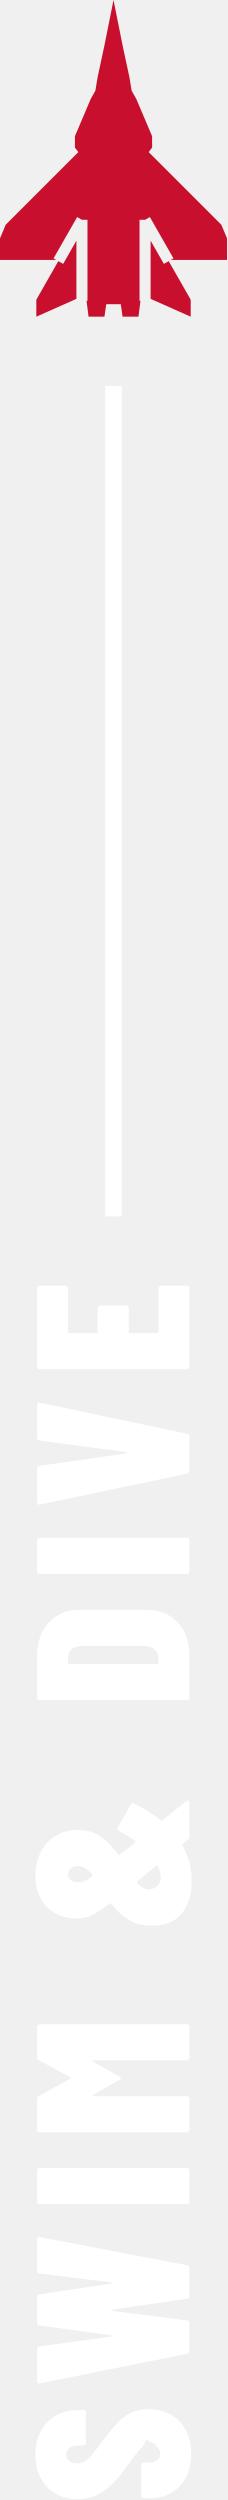
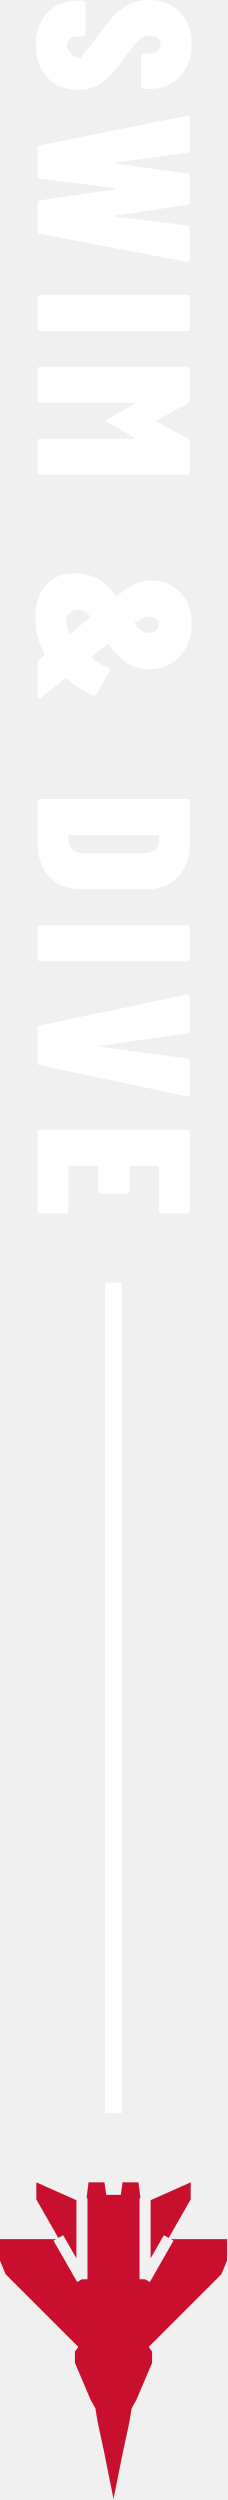
<svg xmlns="http://www.w3.org/2000/svg" width="0.82in" height="9.03in" viewBox="0 0 82 903">
+   <g id="ink-white">
+     <path fill="#FFFFFF" fill-rule="nonzero" d="M14.44 52.49Q13.58 52.64 13.58 53.51V63.56Q13.58 64.43 14.44 64.51L41.31 67.96Q41.55 67.96 41.55 68.16Q41.55 68.36 41.31 68.44L14.44 72.36Q13.58 72.44 13.58 73.39V83.44Q13.58 84.39 14.44 84.46L67.56 94.6Q68.07 94.68 68.33 94.46Q68.58 94.24 68.58 93.74V82.42Q68.58 81.56 67.71 81.48L41.86 78.26Q41.63 78.26 41.63 78.1Q41.63 77.94 41.86 77.86L67.71 73.94Q68.58 73.86 68.58 72.91V63.72Q68.58 62.78 67.71 62.7L41.86 59.16Q41.63 59.09 41.63 58.93Q41.63 58.77 41.86 58.69L67.71 55.16Q68.58 55.08 68.58 54.14V42.59Q68.58 41.72 67.87 41.72L67.56 41.8ZM38 463.27V763.27H44V463.27ZM14.13 252.29Q14.29 252.29 14.76 251.98Q20.49 247.58 23.4 245.06Q23.64 244.91 23.95 245.14Q27.64 248.21 33.54 251.19Q34.24 251.59 34.79 250.8L39.51 242.55Q39.75 242.1 39.64 241.78Q39.53 241.48 39.11 241.29Q36.13 239.96 33.3 237.68Q33.1 237.56 33.08 237.42Q33.07 237.28 33.22 237.13L37.39 233.83Q38.33 233.04 38.8 232.73Q39.11 232.49 39.35 232.81Q42.18 236.89 45.6 239.29Q49.01 241.69 53.96 241.69Q58.44 241.69 61.9 239.56Q65.36 237.44 67.28 233.71Q69.21 229.98 69.21 225.26Q69.21 218.27 65.12 213.99Q61.04 209.71 54.36 209.71Q51.45 209.71 49.13 210.73Q46.81 211.75 42.34 215.13Q42.02 215.36 41.79 215.05Q39.04 211.36 35.58 209.24Q32.12 207.11 27.09 207.11Q20.1 207.11 16.45 211.44Q12.79 215.76 12.79 223.22Q12.79 230.21 16.09 236.11Q16.25 236.5 15.94 236.66L14.13 238.15Q13.58 238.62 13.58 239.33V251.43Q13.58 252.29 14.13 252.29ZM14.52 288.59Q14.13 288.59 13.85 288.87Q13.58 289.14 13.58 289.54V304.54Q13.58 312.09 17.82 316.64Q22.06 321.2 29.06 321.2H53.1Q60.09 321.2 64.34 316.64Q68.58 312.09 68.58 304.54V289.54Q68.58 289.14 68.3 288.87Q68.03 288.59 67.64 288.59ZM68.58 159.66Q68.58 158.79 67.95 158.48L56.56 152.35Q56.4 152.23 56.4 152.11Q56.4 152 56.56 151.88L67.95 145.59Q68.58 145.2 68.58 144.41V133.41Q68.58 133.02 68.3 132.75Q68.03 132.47 67.64 132.47H14.52Q14.13 132.47 13.85 132.75Q13.58 133.02 13.58 133.41V144.57Q13.58 144.96 13.85 145.24Q14.13 145.51 14.52 145.51H48.31Q48.62 145.51 48.62 145.67Q48.62 145.83 48.39 145.99L38.8 151.49Q38.17 151.88 38.17 152.04Q38.17 152.19 38.8 152.51L48.39 158.01Q48.62 158.16 48.58 158.32Q48.54 158.48 48.23 158.48H14.52Q14.13 158.48 13.85 158.75Q13.58 159.03 13.58 159.42V170.58Q13.58 170.97 13.85 171.25Q14.13 171.52 14.52 171.52H67.64Q68.03 171.52 68.3 171.25Q68.58 170.97 68.58 170.58ZM14.44 370.39Q13.58 370.54 13.58 371.41V383.74Q13.58 384.61 14.44 384.76L67.56 396Q68.08 396.12 68.33 395.91Q68.58 395.71 68.58 395.21V383.35Q68.58 382.41 67.71 382.33L36.36 378.16Q36.13 378.16 36.09 377.97Q36.05 377.77 36.36 377.69L67.71 373.21Q68.58 373.14 68.58 372.19V360.01Q68.58 359.15 67.87 359.15L67.56 359.23ZM27.56 0.31Q23.32 0.31 19.98 2.32Q16.64 4.32 14.8 7.94Q12.95 11.55 12.95 16.34Q12.95 23.57 17.11 28.01Q21.28 32.45 28.35 32.45Q32.12 32.45 34.91 31.04Q37.7 29.62 39.98 27.11Q42.26 24.59 45.95 19.64Q48.94 15.56 50.51 14.22Q52.08 12.89 54.04 12.89Q55.85 12.89 56.95 13.75Q58.05 14.61 58.05 16.03Q58.05 17.44 56.95 18.39Q55.85 19.33 54.12 19.33H51.92Q51.53 19.33 51.25 19.6Q50.98 19.88 50.98 20.27V31.19Q50.98 31.59 51.25 31.86Q51.53 32.14 51.92 32.14H53.81Q58.36 32.14 61.86 30.13Q65.36 28.13 67.28 24.48Q69.21 20.82 69.21 16.03Q69.21 11.31 67.32 7.66Q65.44 4.01 61.98 2Q58.52 0 54.04 0Q49.64 0 46.3 1.81Q42.96 3.61 40.73 6.13Q38.49 8.64 35.66 12.57Q32.59 16.81 31.14 18.23Q30.83 18.53 30.5 18.77L29.26 21.4L25.64 19.69L25.87 19.21Q25.49 19.02 25.17 18.74Q24.11 17.84 24.11 16.42Q24.11 15.01 25.21 14.1Q26.31 13.2 28.19 13.2H30Q30.39 13.2 30.67 12.93Q30.94 12.65 30.94 12.26V1.26Q30.94 0.86 30.67 0.59Q30.39 0.31 30 0.31ZM57.42 437.33Q57.42 437.72 57.7 438Q57.97 438.27 58.36 438.27H67.64Q68.03 438.27 68.3 438Q68.58 437.72 68.58 437.33V409.04Q68.58 408.65 68.3 408.38Q68.03 408.1 67.64 408.1H14.52Q14.13 408.1 13.85 408.38Q13.58 408.65 13.58 409.04V437.33Q13.58 437.72 13.85 438Q14.13 438.27 14.52 438.27H23.79Q24.19 438.27 24.46 438Q24.74 437.72 24.74 437.33V421.54Q24.74 421.14 25.13 421.14H35.11Q35.5 421.14 35.5 421.54V430.18Q35.5 430.57 35.77 430.85Q36.05 431.12 36.44 431.12H45.79Q46.19 431.12 46.46 430.85Q46.74 430.57 46.74 430.18V421.54Q46.74 421.14 47.13 421.14H57.03Q57.42 421.14 57.42 421.54ZM14.52 106.54Q14.13 106.54 13.85 106.82Q13.58 107.09 13.58 107.49V118.64Q13.58 119.04 13.85 119.31Q14.13 119.59 14.52 119.59H67.64Q68.03 119.59 68.3 119.31Q68.58 119.04 68.58 118.64V107.49Q68.58 107.09 68.3 106.82Q68.03 106.54 67.64 106.54ZM14.52 334.16Q14.13 334.16 13.85 334.44Q13.58 334.71 13.58 335.11V346.26Q13.58 346.66 13.85 346.93Q14.13 347.21 14.52 347.21H67.64Q68.03 347.21 68.3 346.93Q68.58 346.66 68.58 346.26V335.11Q68.58 334.71 68.3 334.44Q68.03 334.16 67.64 334.16ZM24.74 302.03Q24.74 301.64 25.13 301.64H57.03Q57.42 301.64 57.42 302.03V304.15Q57.42 305.96 56.01 307.06Q54.59 308.16 52.24 308.16H29.92Q27.64 308.08 26.27 306.98Q24.89 305.88 24.81 304.23ZM25.05 228.64Q24.19 226.76 23.95 225.26Q23.71 222.75 25.09 221.49Q26.46 220.24 28.27 220.24Q30.47 220.24 32.51 222.51Q32.67 222.83 32.44 223.06L27.33 227.31L25.6 228.72Q25.5 228.89 25.38 228.9Q25.23 228.91 25.05 228.64ZM53.89 222.75Q55.46 222.75 56.44 223.54Q57.42 224.32 57.42 225.66Q57.42 226.91 56.44 227.78Q55.46 228.64 53.89 228.64Q51.14 228.64 48.62 225.5Q48.46 225.19 48.7 224.95Q50.82 223.46 51.76 223.1Q52.71 222.75 53.89 222.75Z" />
+   </g>
  <g id="ink-jets-red">
-     <path fill="#C8102E" fill-rule="nonzero" d="M41 0 37.72 16.4 35.26 27.88 34.44 32.8 32.8 35.67 27.06 49.2V53.3L28.29 54.94L2.05 81.18L0 86.1V93.89H20.32L19.34 93.33L27.87 78.4L29.6 79.4H31.6V108.65H31.26L31.98 114.39H37.72L38.38 109.88H43.62L44.28 114.39H50.02L50.74 108.65H50.4V79.4H52.4L54.13 78.4L62.66 93.33L61.68 93.89H82V86.1L79.95 81.18L53.71 54.94L54.94 53.3V49.2L49.2 35.67L47.56 32.8L46.74 27.88L44.28 16.4ZM54.4 107.95 68.88 114.39V108.24L60.93 94.32L59.19 95.31L54.4 86.93ZM27.6 86.93 22.81 95.31 21.07 94.32 13.12 108.24V114.39L27.6 107.95Z" />
-   </g>
-   <g id="ink-white">
-     <path fill="#FFFFFF" fill-rule="nonzero" d="M67.56 850.18Q68.42 850.02 68.42 849.15V839.1Q68.42 838.23 67.56 838.15L40.69 834.7Q40.45 834.7 40.45 834.5Q40.45 834.3 40.69 834.23L67.56 830.3Q68.42 830.22 68.42 829.28V819.22Q68.42 818.28 67.56 818.2L14.44 808.06Q13.93 807.98 13.67 808.2Q13.42 808.42 13.42 808.93V820.24Q13.42 821.1 14.29 821.18L40.14 824.4Q40.37 824.4 40.37 824.56Q40.37 824.72 40.14 824.8L14.29 828.73Q13.42 828.8 13.42 829.75V838.94Q13.42 839.88 14.29 839.96L40.14 843.5Q40.37 843.58 40.37 843.73Q40.37 843.89 40.14 843.97L14.29 847.5Q13.42 847.58 13.42 848.53V860.08Q13.42 860.94 14.13 860.94L14.44 860.86ZM38 139.39V439.39H44V139.39ZM67.87 650.37Q67.71 650.37 67.24 650.68Q61.51 655.08 58.6 657.6Q58.36 657.75 58.05 657.52Q54.36 654.45 48.46 651.47Q47.76 651.08 47.21 651.86L42.49 660.11Q42.25 660.56 42.36 660.88Q42.47 661.18 42.89 661.37Q45.87 662.7 48.7 664.98Q48.9 665.1 48.92 665.24Q48.93 665.38 48.78 665.53L44.61 668.83Q43.67 669.62 43.2 669.93Q42.89 670.17 42.65 669.85Q39.82 665.77 36.4 663.37Q32.99 660.98 28.04 660.98Q23.56 660.98 20.1 663.1Q16.64 665.22 14.72 668.95Q12.79 672.68 12.79 677.4Q12.79 684.39 16.88 688.67Q20.96 692.95 27.64 692.95Q30.55 692.95 32.87 691.93Q35.19 690.91 39.66 687.53Q39.98 687.3 40.21 687.61Q42.96 691.3 46.42 693.43Q49.88 695.55 54.91 695.55Q61.9 695.55 65.55 691.23Q69.21 686.9 69.21 679.44Q69.21 672.45 65.91 666.55Q65.75 666.16 66.06 666L67.87 664.51Q68.42 664.04 68.42 663.33V651.23Q68.42 650.37 67.87 650.37ZM67.48 614.07Q67.87 614.07 68.15 613.79Q68.42 613.52 68.42 613.13V598.12Q68.42 590.58 64.18 586.02Q59.94 581.46 52.94 581.46H28.9Q21.91 581.46 17.66 586.02Q13.42 590.58 13.42 598.12V613.13Q13.42 613.52 13.7 613.79Q13.97 614.07 14.36 614.07ZM13.42 743Q13.42 743.87 14.05 744.18L25.44 750.31Q25.6 750.43 25.6 750.55Q25.6 750.67 25.44 750.78L14.05 757.07Q13.42 757.46 13.42 758.25V769.25Q13.42 769.64 13.7 769.92Q13.97 770.19 14.36 770.19H67.48Q67.87 770.19 68.15 769.92Q68.42 769.64 68.42 769.25V758.09Q68.42 757.7 68.15 757.42Q67.87 757.15 67.48 757.15H33.69Q33.38 757.15 33.38 756.99Q33.38 756.83 33.61 756.68L43.2 751.18Q43.83 750.78 43.83 750.63Q43.83 750.47 43.2 750.15L33.61 744.65Q33.38 744.5 33.42 744.34Q33.46 744.18 33.77 744.18H67.48Q67.87 744.18 68.15 743.91Q68.42 743.63 68.42 743.24V732.08Q68.42 731.69 68.15 731.42Q67.87 731.14 67.48 731.14H14.36Q13.97 731.14 13.7 731.42Q13.42 731.69 13.42 732.08ZM67.56 532.28Q68.42 532.12 68.42 531.25V518.92Q68.42 518.05 67.56 517.9L14.44 506.66Q13.92 506.54 13.67 506.75Q13.42 506.95 13.42 507.45V519.31Q13.42 520.25 14.29 520.33L45.64 524.5Q45.87 524.5 45.91 524.69Q45.95 524.89 45.64 524.97L14.29 529.45Q13.42 529.53 13.42 530.47V542.65Q13.42 543.51 14.13 543.51L14.44 543.43ZM54.44 902.35Q58.68 902.35 62.02 900.34Q65.36 898.34 67.2 894.73Q69.05 891.11 69.05 886.32Q69.05 879.09 64.89 874.65Q60.72 870.21 53.65 870.21Q49.88 870.21 47.09 871.63Q44.3 873.04 42.02 875.55Q39.74 878.07 36.05 883.02Q33.06 887.1 31.49 888.44Q29.92 889.78 27.96 889.78Q26.15 889.78 25.05 888.91Q23.95 888.05 23.95 886.63Q23.95 885.22 25.05 884.28Q26.15 883.33 27.88 883.33H30.08Q30.47 883.33 30.75 883.06Q31.02 882.78 31.02 882.39V871.47Q31.02 871.08 30.75 870.8Q30.47 870.53 30.08 870.53H28.19Q23.64 870.53 20.14 872.53Q16.64 874.53 14.72 878.19Q12.79 881.84 12.79 886.63Q12.79 891.35 14.68 895Q16.56 898.65 20.02 900.66Q23.48 902.66 27.96 902.66Q32.36 902.66 35.7 900.85Q39.04 899.05 41.27 896.53Q43.51 894.02 46.34 890.09Q49.41 885.85 50.86 884.43Q51.17 884.13 51.5 883.89L52.74 881.26L56.36 882.97L56.13 883.45Q56.51 883.65 56.83 883.92Q57.89 884.83 57.89 886.24Q57.89 887.65 56.79 888.56Q55.69 889.46 53.81 889.46H52Q51.61 889.46 51.33 889.74Q51.06 890.01 51.06 890.4V901.4Q51.06 901.8 51.33 902.07Q51.61 902.35 52 902.35ZM24.58 465.33Q24.58 464.94 24.3 464.67Q24.03 464.39 23.64 464.39H14.36Q13.97 464.39 13.7 464.67Q13.42 464.94 13.42 465.33V493.62Q13.42 494.01 13.7 494.29Q13.97 494.56 14.36 494.56H67.48Q67.87 494.56 68.15 494.29Q68.42 494.01 68.42 493.62V465.33Q68.42 464.94 68.15 464.67Q67.87 464.39 67.48 464.39H58.21Q57.81 464.39 57.54 464.67Q57.26 464.94 57.26 465.33V481.13Q57.26 481.52 56.87 481.52H46.89Q46.5 481.52 46.5 481.13V472.48Q46.5 472.09 46.23 471.82Q45.95 471.54 45.56 471.54H36.21Q35.81 471.54 35.54 471.82Q35.26 472.09 35.26 472.48V481.13Q35.26 481.52 34.87 481.52H24.97Q24.58 481.52 24.58 481.13ZM67.48 796.12Q67.87 796.12 68.15 795.84Q68.42 795.57 68.42 795.18V784.02Q68.42 783.63 68.15 783.35Q67.87 783.08 67.48 783.08H14.36Q13.97 783.08 13.7 783.35Q13.42 783.63 13.42 784.02V795.18Q13.42 795.57 13.7 795.84Q13.97 796.12 14.36 796.12ZM67.48 568.5Q67.87 568.5 68.15 568.22Q68.42 567.95 68.42 567.55V556.4Q68.42 556 68.15 555.73Q67.87 555.45 67.48 555.45H14.36Q13.97 555.45 13.7 555.73Q13.42 556 13.42 556.4V567.55Q13.42 567.95 13.7 568.22Q13.97 568.5 14.36 568.5ZM57.26 600.63Q57.26 601.03 56.87 601.03H24.97Q24.58 601.03 24.58 600.63V598.51Q24.58 596.7 25.99 595.6Q27.41 594.5 29.76 594.5H52.08Q54.36 594.58 55.73 595.68Q57.11 596.78 57.19 598.43ZM56.95 674.02Q57.81 675.9 58.05 677.4Q58.29 679.91 56.91 681.17Q55.54 682.43 53.73 682.43Q51.53 682.43 49.49 680.15Q49.33 679.83 49.56 679.6L54.67 675.35L56.4 673.94Q56.5 673.77 56.62 673.76Q56.77 673.75 56.95 674.02ZM28.11 679.91Q26.54 679.91 25.56 679.13Q24.58 678.34 24.58 677Q24.58 675.75 25.56 674.88Q26.54 674.02 28.11 674.02Q30.86 674.02 33.38 677.16Q33.54 677.48 33.3 677.71Q31.18 679.2 30.24 679.56Q29.29 679.91 28.11 679.91Z" />
+     <path fill="#C8102E" fill-rule="nonzero" d="M41 902.66 44.28 886.26 46.74 874.78 47.56 869.86 49.2 866.99 54.94 853.46V849.36L53.71 847.72L79.95 821.48L82 816.56V808.77H61.68L62.66 809.33L54.13 824.26L52.4 823.26H50.4V794.01H50.74L50.02 788.27H44.28L43.62 792.78H38.38L37.72 788.27H31.98L31.26 794.01H31.6V823.26H29.6L27.87 824.26L19.34 809.33L20.32 808.77H0V816.56L2.05 821.48L28.29 847.72L27.06 849.36V853.46L32.8 866.99L34.44 869.86L35.26 874.78L37.72 886.26ZM27.6 794.71 13.12 788.27V794.42L21.07 808.34L22.81 807.35L27.6 815.73ZM54.4 815.73 59.19 807.35 60.93 808.34 68.88 794.42V788.27L54.4 794.71Z" />
  </g>
</svg>
